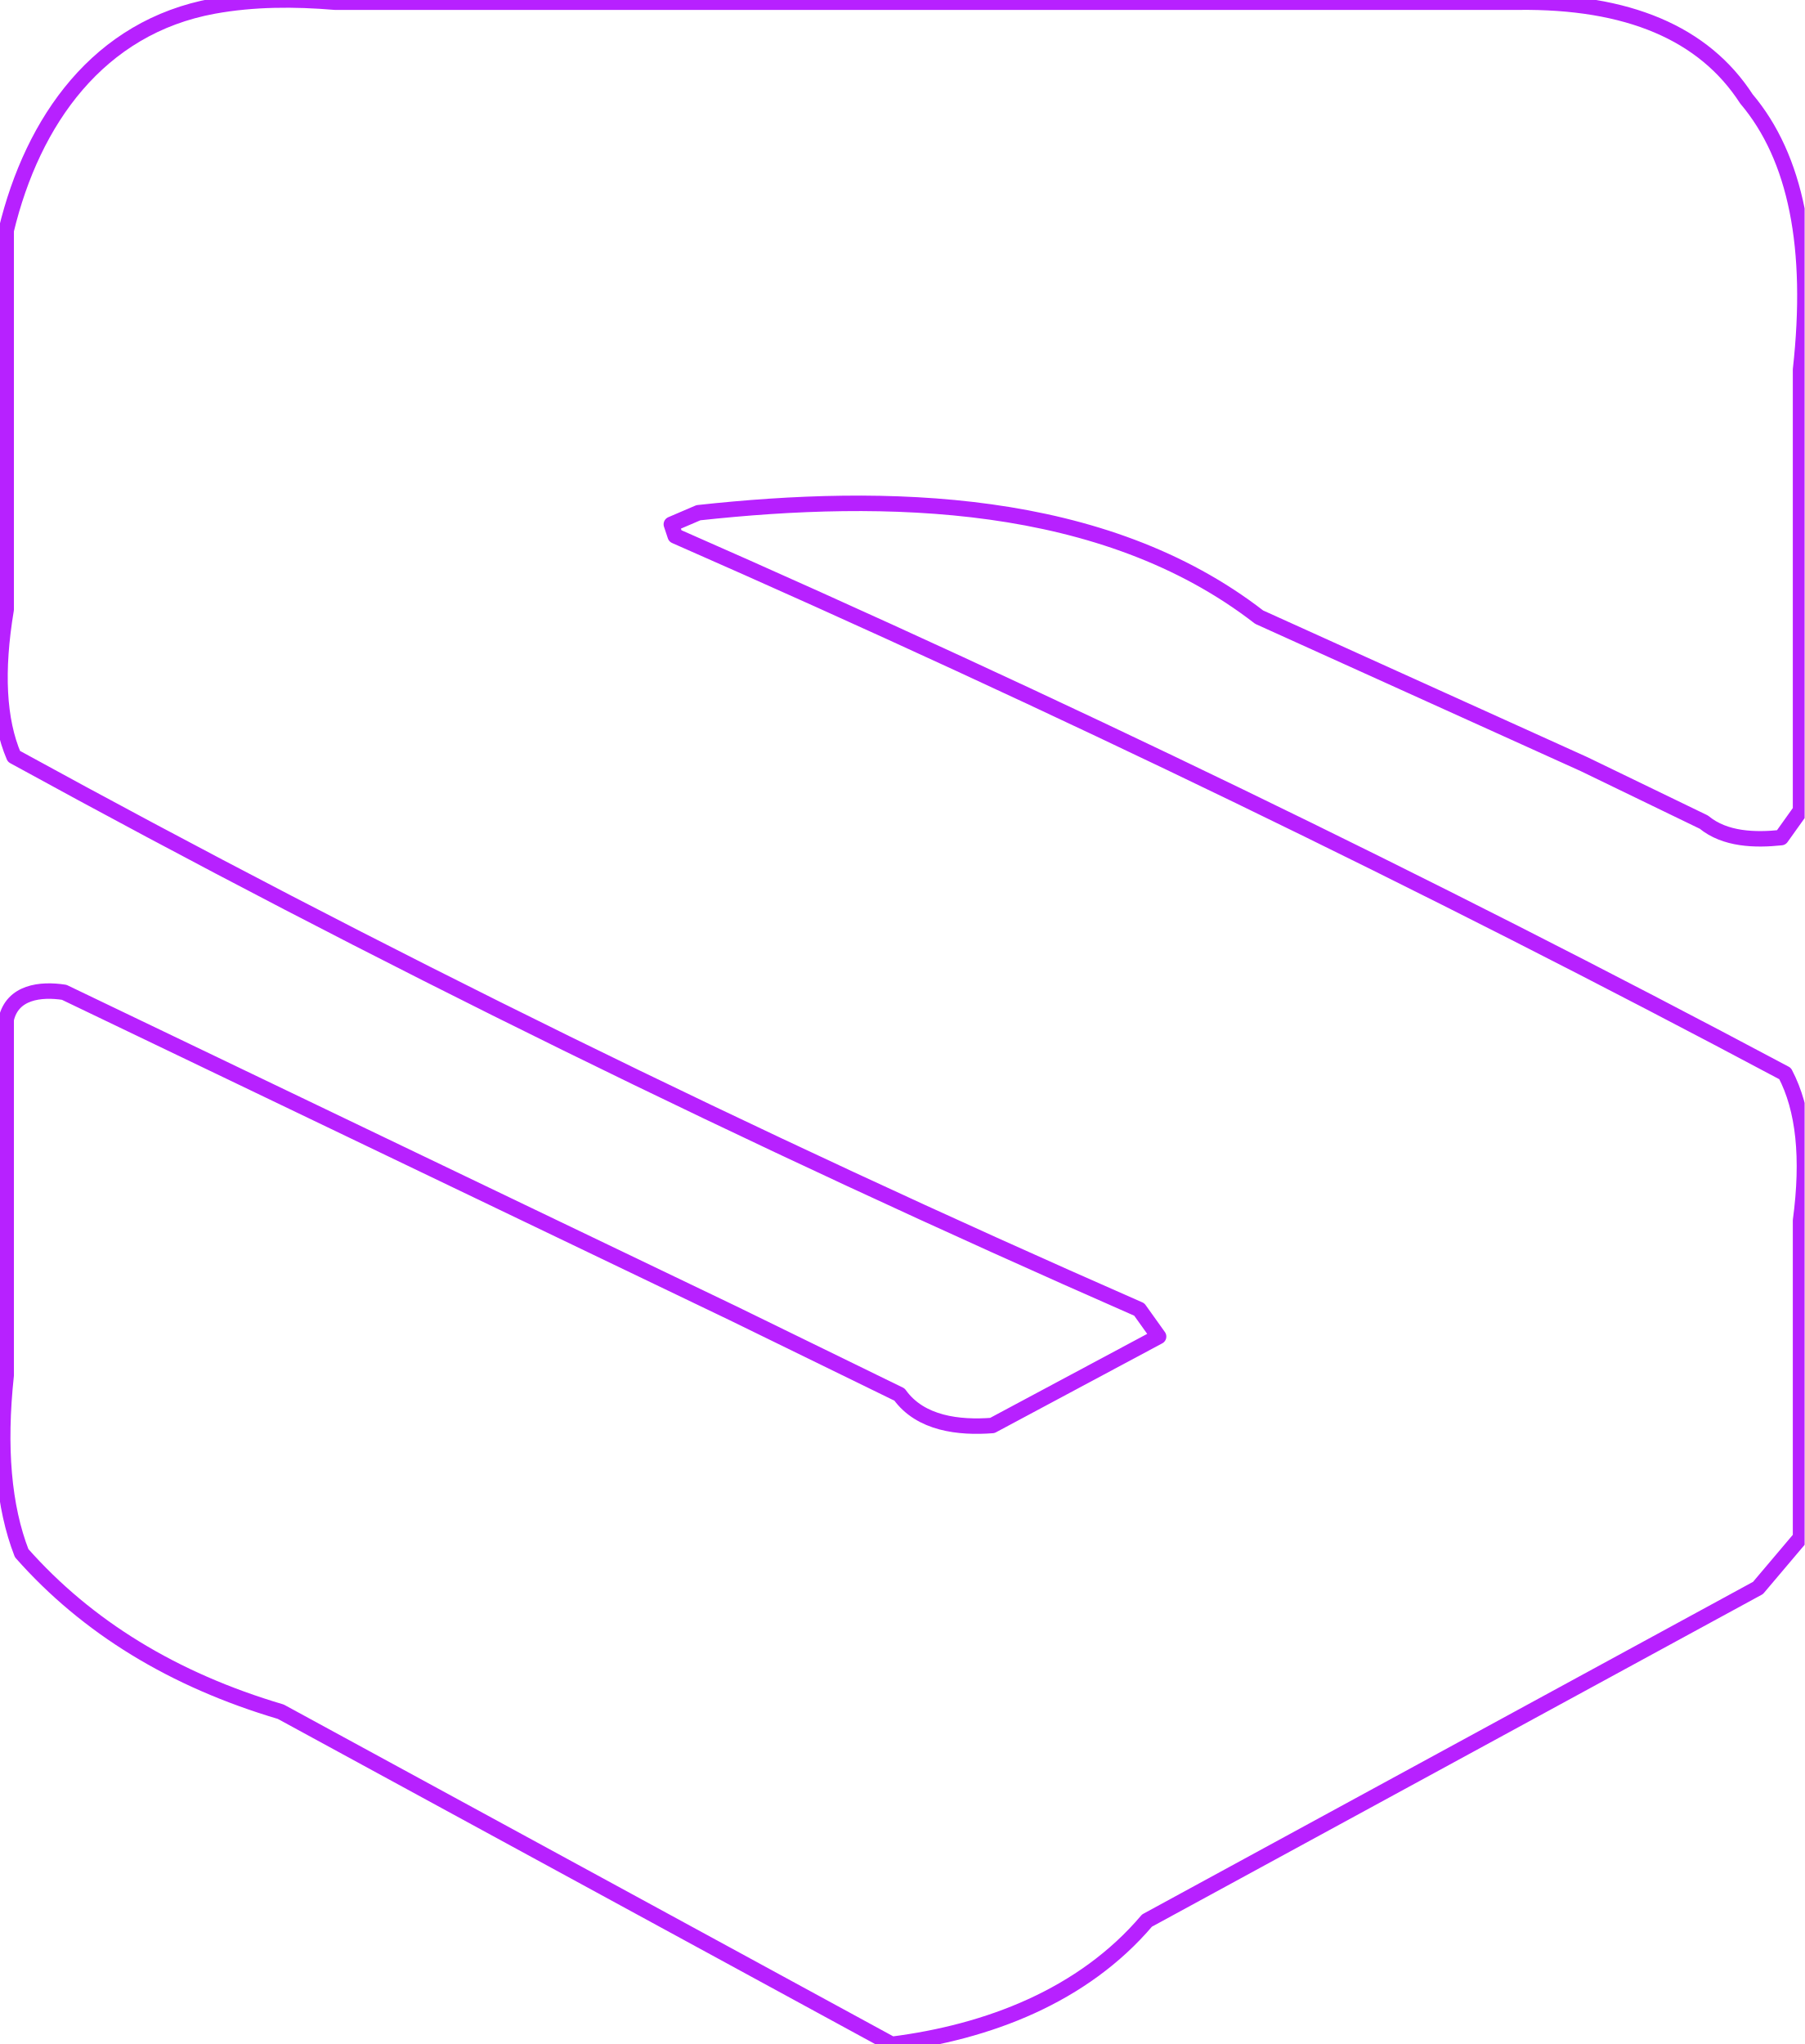
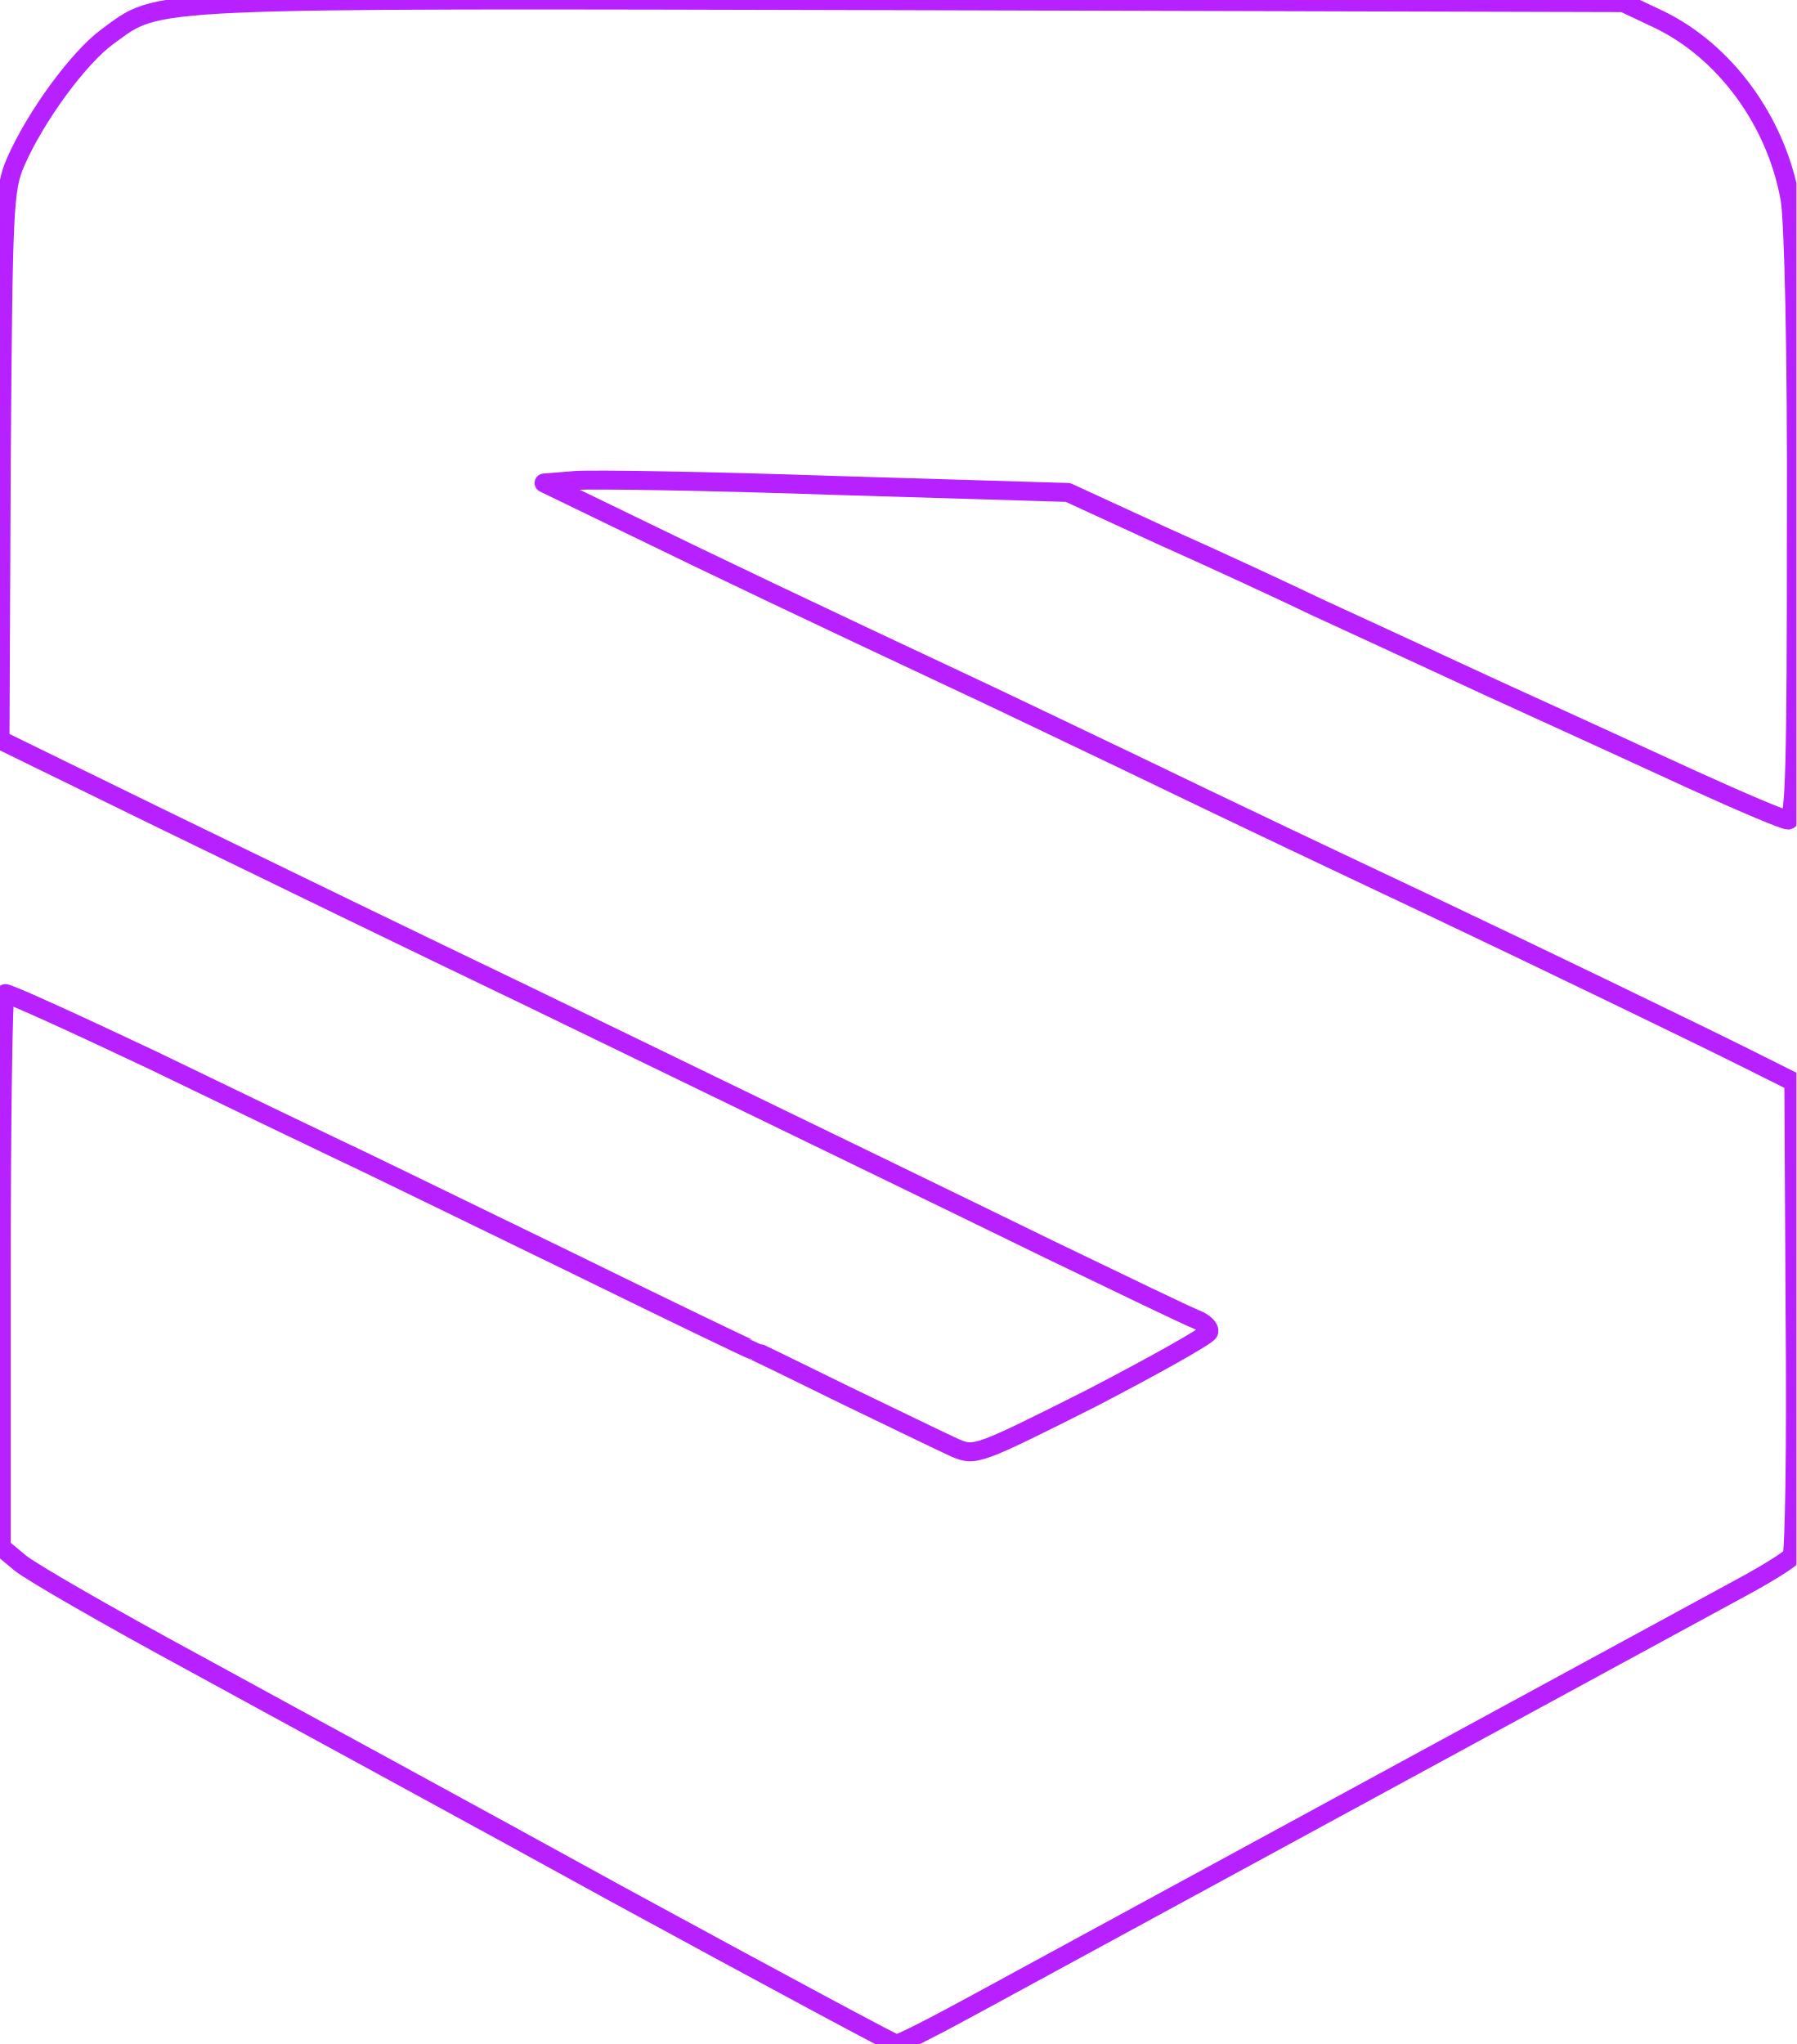
- <svg xmlns="http://www.w3.org/2000/svg" style="isolation:isolate" viewBox="0 0 233.363 264.281" width="233.363pt" height="264.281pt">
+ <svg xmlns="http://www.w3.org/2000/svg" style="isolation:isolate" viewBox="561 248.18 284.613 323.82" width="284.613pt" height="323.82pt">
  <defs>
-     <clipPath id="_clipPath_c7iOMXrxBxTwN6t3j9syeWaI3ea4nmuJ">
-       <rect width="233.363" height="264.281" />
+     <clipPath id="_clipPath_i9hxDD5o2OmWVXIoenBOPlGo5S7eJnDs">
+       <rect x="561" y="248.18" width="284.613" height="323.82" />
    </clipPath>
  </defs>
-   <g clip-path="url(#_clipPath_c7iOMXrxBxTwN6t3j9syeWaI3ea4nmuJ)">
-     <path d=" M 43.307 0.281 L 161.326 0.281 L 196.332 0.281 Q 217.585 0.031 225.836 12.783 Q 235.463 24.16 232.837 47.789 L 232.837 104.798 L 230.337 108.299 C 226.983 108.656 223.071 108.559 220.335 106.299 L 220.335 106.299 L 204.833 98.797 L 162.826 79.794 C 142.662 64.179 114.532 63.65 90.315 66.292 L 90.315 66.292 L 86.814 67.792 L 87.314 69.293 Q 161.332 101.792 230.837 138.804 Q 234.463 145.68 232.837 157.807 L 232.837 198.813 L 227.337 205.314 L 148.324 248.321 C 140.038 258.08 127.745 262.753 115.319 264.324 L 115.319 264.324 L 36.306 221.317 Q 15.471 215.147 2.8 200.814 Q -0.7 191.812 0.8 177.81 L 0.8 131.803 C 1.592 128.241 5.245 127.832 8.301 128.302 L 8.301 128.302 L 94.815 169.809 L 116.319 180.31 C 119.02 184.092 124.044 184.64 128.321 184.311 L 128.321 184.311 L 149.824 172.809 L 147.324 169.309 Q 71.885 136.23 1.8 97.797 Q -1.2 90.796 0.8 78.794 L 0.8 29.786 C 4.223 15.574 12.753 3.497 27.624 0.788 C 32.787 -0.153 38.092 -0.156 43.307 0.281 L 43.307 0.281 Z " fill="url(#_rgradient_2)" />
+   <g clip-path="url(#_clipPath_i9hxDD5o2OmWVXIoenBOPlGo5S7eJnDs)">
+     <path d=" M 715.5 565.697 C 730.6 557.497 826.9 505.097 836.7 499.797 C 840.8 497.597 844.5 495.297 844.9 494.697 C 845.3 494.097 845.6 476.997 845.4 456.597 L 845.2 419.597 L 838.2 416.097 C 830.2 412.097 805.4 400.097 786.2 390.997 C 771.4 383.997 759.3 378.297 739.2 368.597 C 731.5 364.897 721.6 360.197 717.2 358.097 C 688.2 344.497 675.6 338.497 660.2 330.997 L 647.2 324.697 L 652.2 324.297 C 655 324.097 673.6 324.397 693.7 325.097 L 730.2 326.197 L 745.2 333.097 C 753.5 336.797 764.5 341.897 769.7 344.397 C 774.9 346.797 787.3 352.497 797.2 357.097 C 807.1 361.597 821.5 368.197 829.1 371.697 C 836.8 375.197 843.6 378.097 844.3 378.097 C 845.4 378.097 845.6 369.297 845.6 331.897 C 845.7 303.697 845.2 283.297 844.6 279.697 C 842.4 267.297 834.2 256.197 823.7 251.197 L 818.2 248.597 L 705.3 248.297 C 581.3 247.997 586.6 247.797 578 253.997 C 573.5 257.297 566.7 266.497 563.5 273.797 C 561.6 278.197 561.5 280.697 561.2 321.897 L 561 365.397 L 587.6 378.397 C 602.2 385.497 627.7 397.897 644.2 405.797 C 701.3 433.497 706.3 435.897 727.2 446.097 C 738.8 451.697 749.2 456.697 750.5 457.197 C 751.8 457.697 752.7 458.597 752.5 459.197 C 752.3 459.797 743.9 464.497 733.9 469.697 C 716 478.697 715.5 478.897 712.4 477.597 C 710.6 476.797 702.8 472.997 694.9 469.197 C 687 465.297 680.4 462.097 680.3 462.097 C 680.1 462.097 667 455.797 651.1 447.997 C 635.2 440.297 619.1 432.397 615.2 430.597 C 611.4 428.797 597.9 422.297 585.3 416.197 C 572.6 410.197 562.1 405.397 561.8 405.597 C 561.5 405.797 561.2 425.597 561.2 449.597 L 561.2 493.297 L 564.2 495.797 C 565.9 497.197 578.2 504.297 591.7 511.597 C 605.2 518.997 635.6 535.497 659.2 548.497 C 682.9 561.397 702.6 571.997 703 571.997 C 703.4 572.097 709.1 569.197 715.5 565.697 Z " fill="rgb(183,33,255)" />
  </g>
  <style>
    path {
        fill: transparent;
        stroke: #B721FF;
-         stroke-width: 2px;
+         stroke-width: 3px;
        stroke-linejoin: round;
        stroke-dasharray: 0;
        -webkit-animation: loading 3s ease forwards, fill 0.5s ease forwards 3s;
                animation: loading 3s ease forwards, fill 0.5s ease forwards 3s;
    }

    @-webkit-keyframes loading {
        to {
-             stroke-dasharray: 1454;
+             stroke-dasharray: 1840;
        }
    }
    @keyframes loading {
        to {
-             stroke-dasharray: 1454;
+             stroke-dasharray: 1840;
        }
    }
    @-webkit-keyframes fill {
        from {
            fill: transparent;
        }
        to {
            fill: #B721FF;
        }
    }
    @keyframes fill {
        from {
            fill: transparent;
        }
        to {
            fill: #B721FF;
        }
    }
</style>
</svg>
